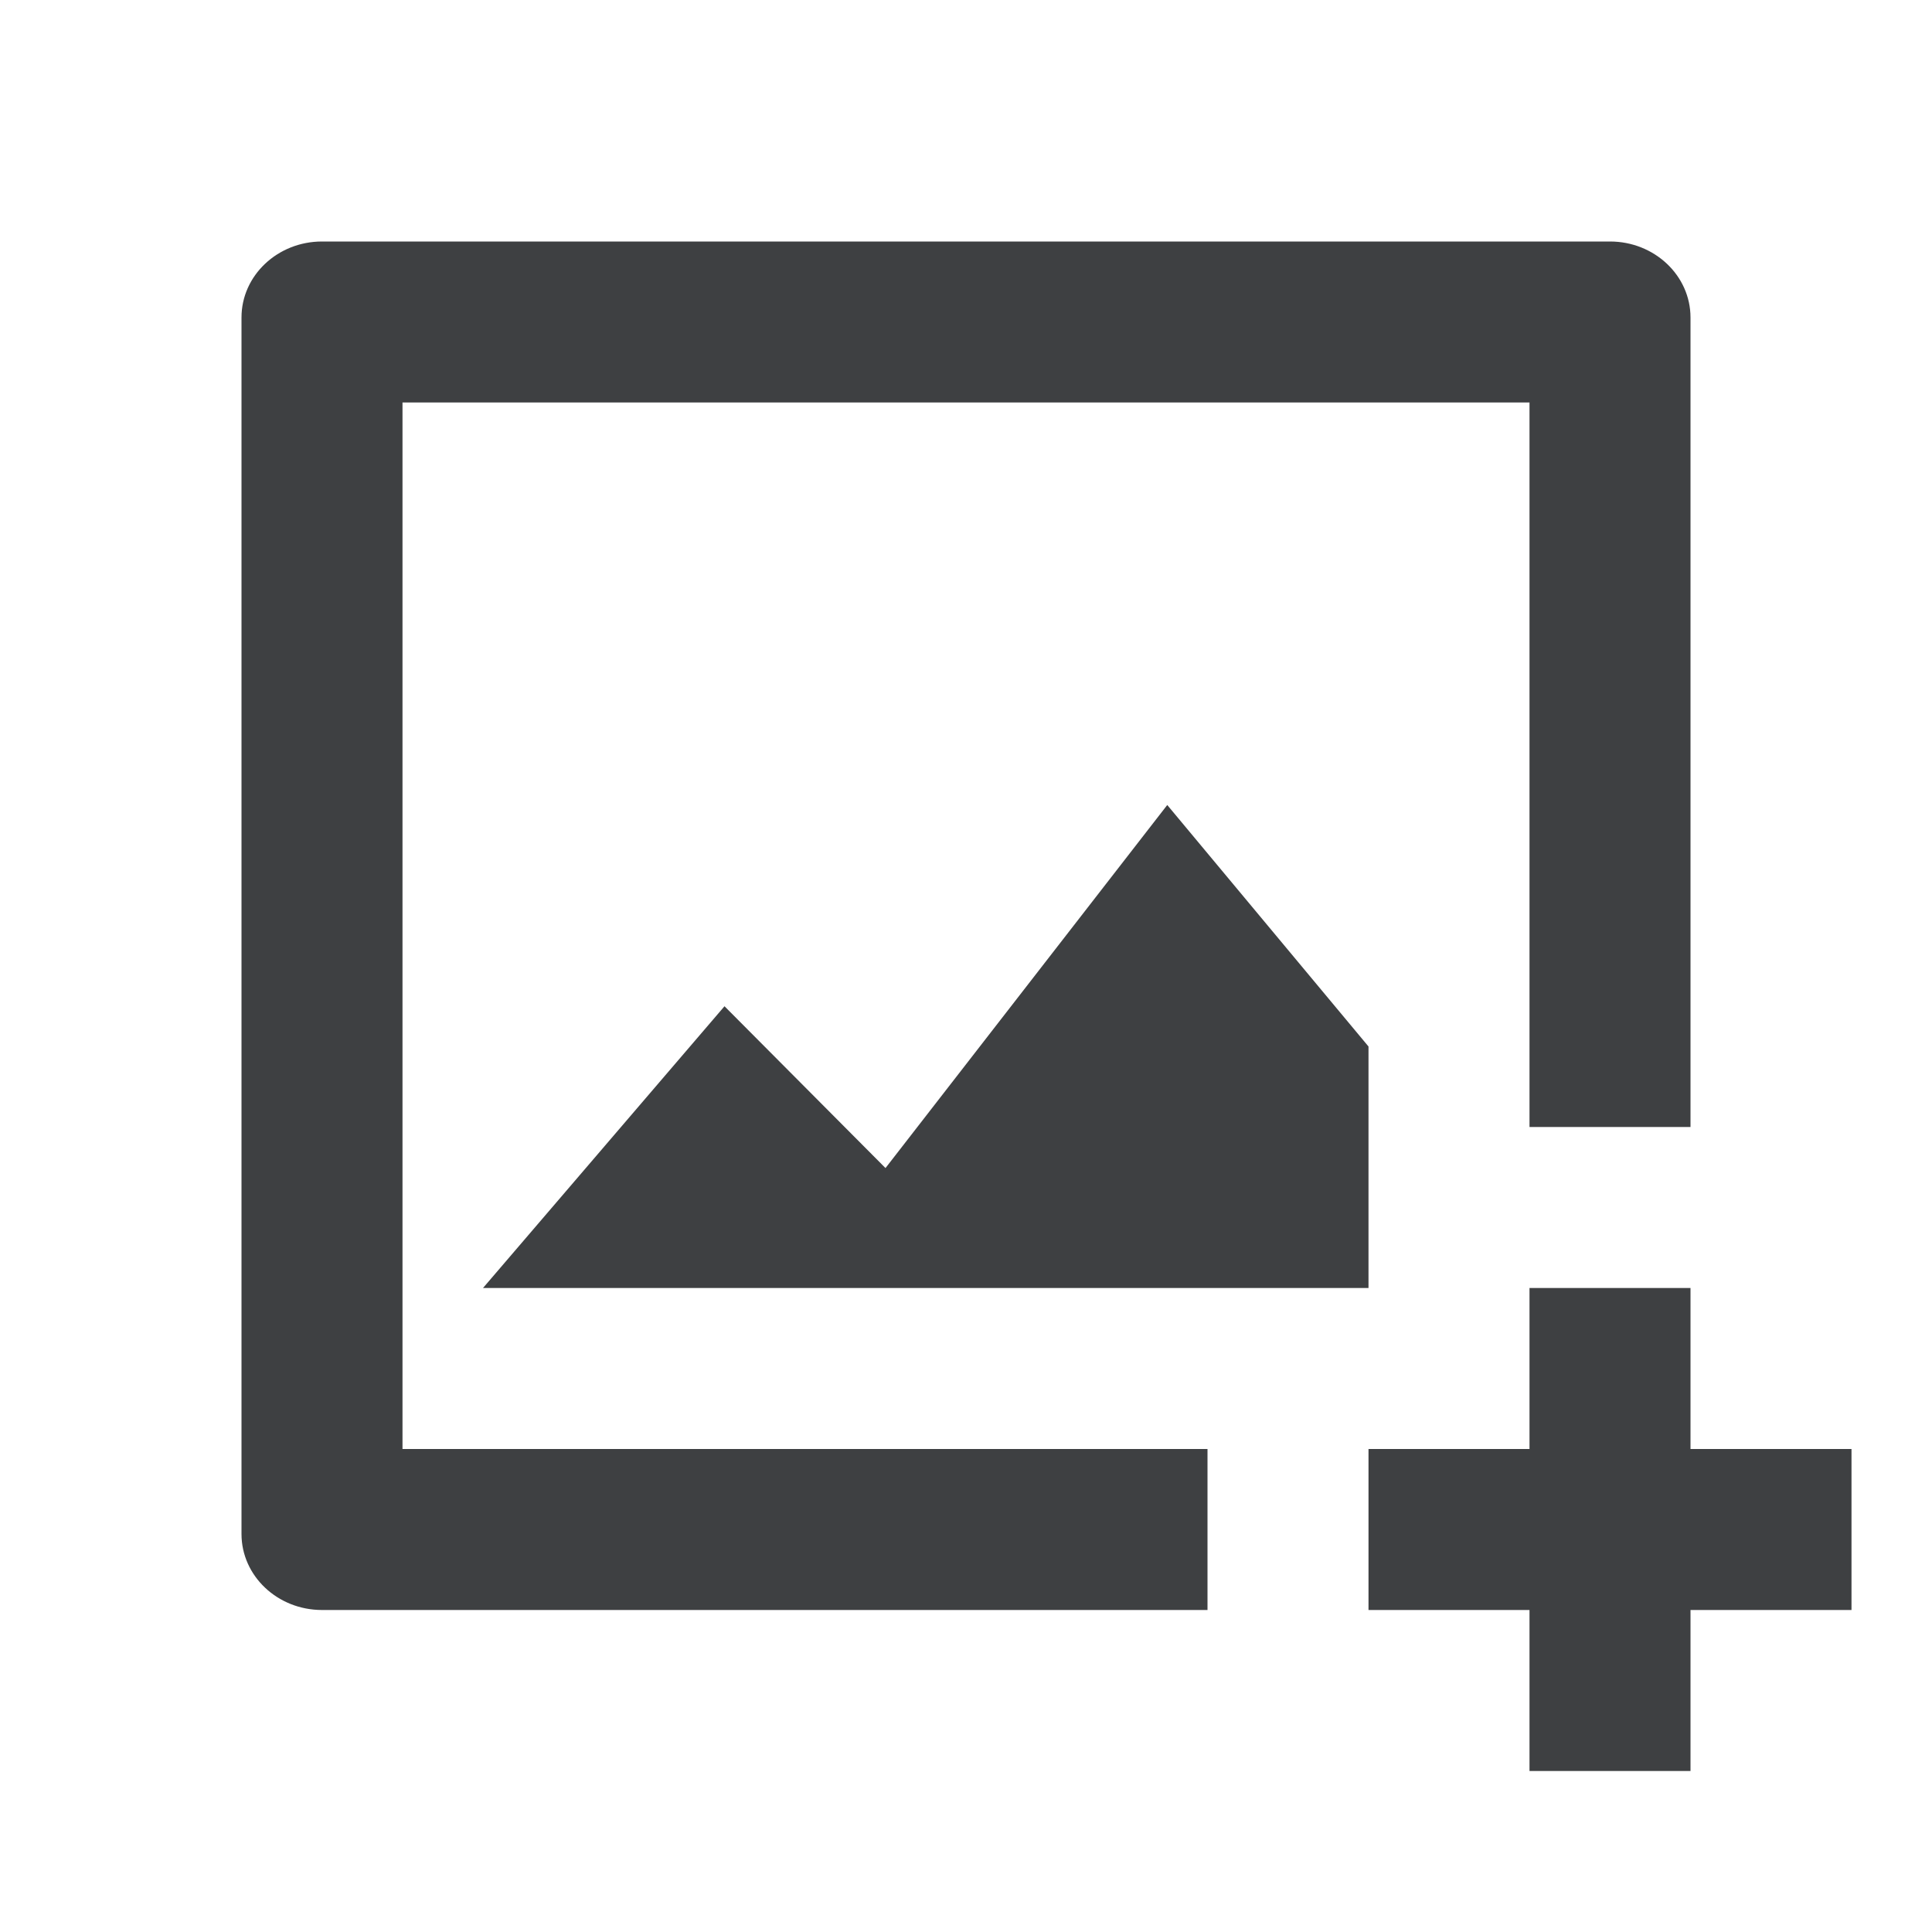
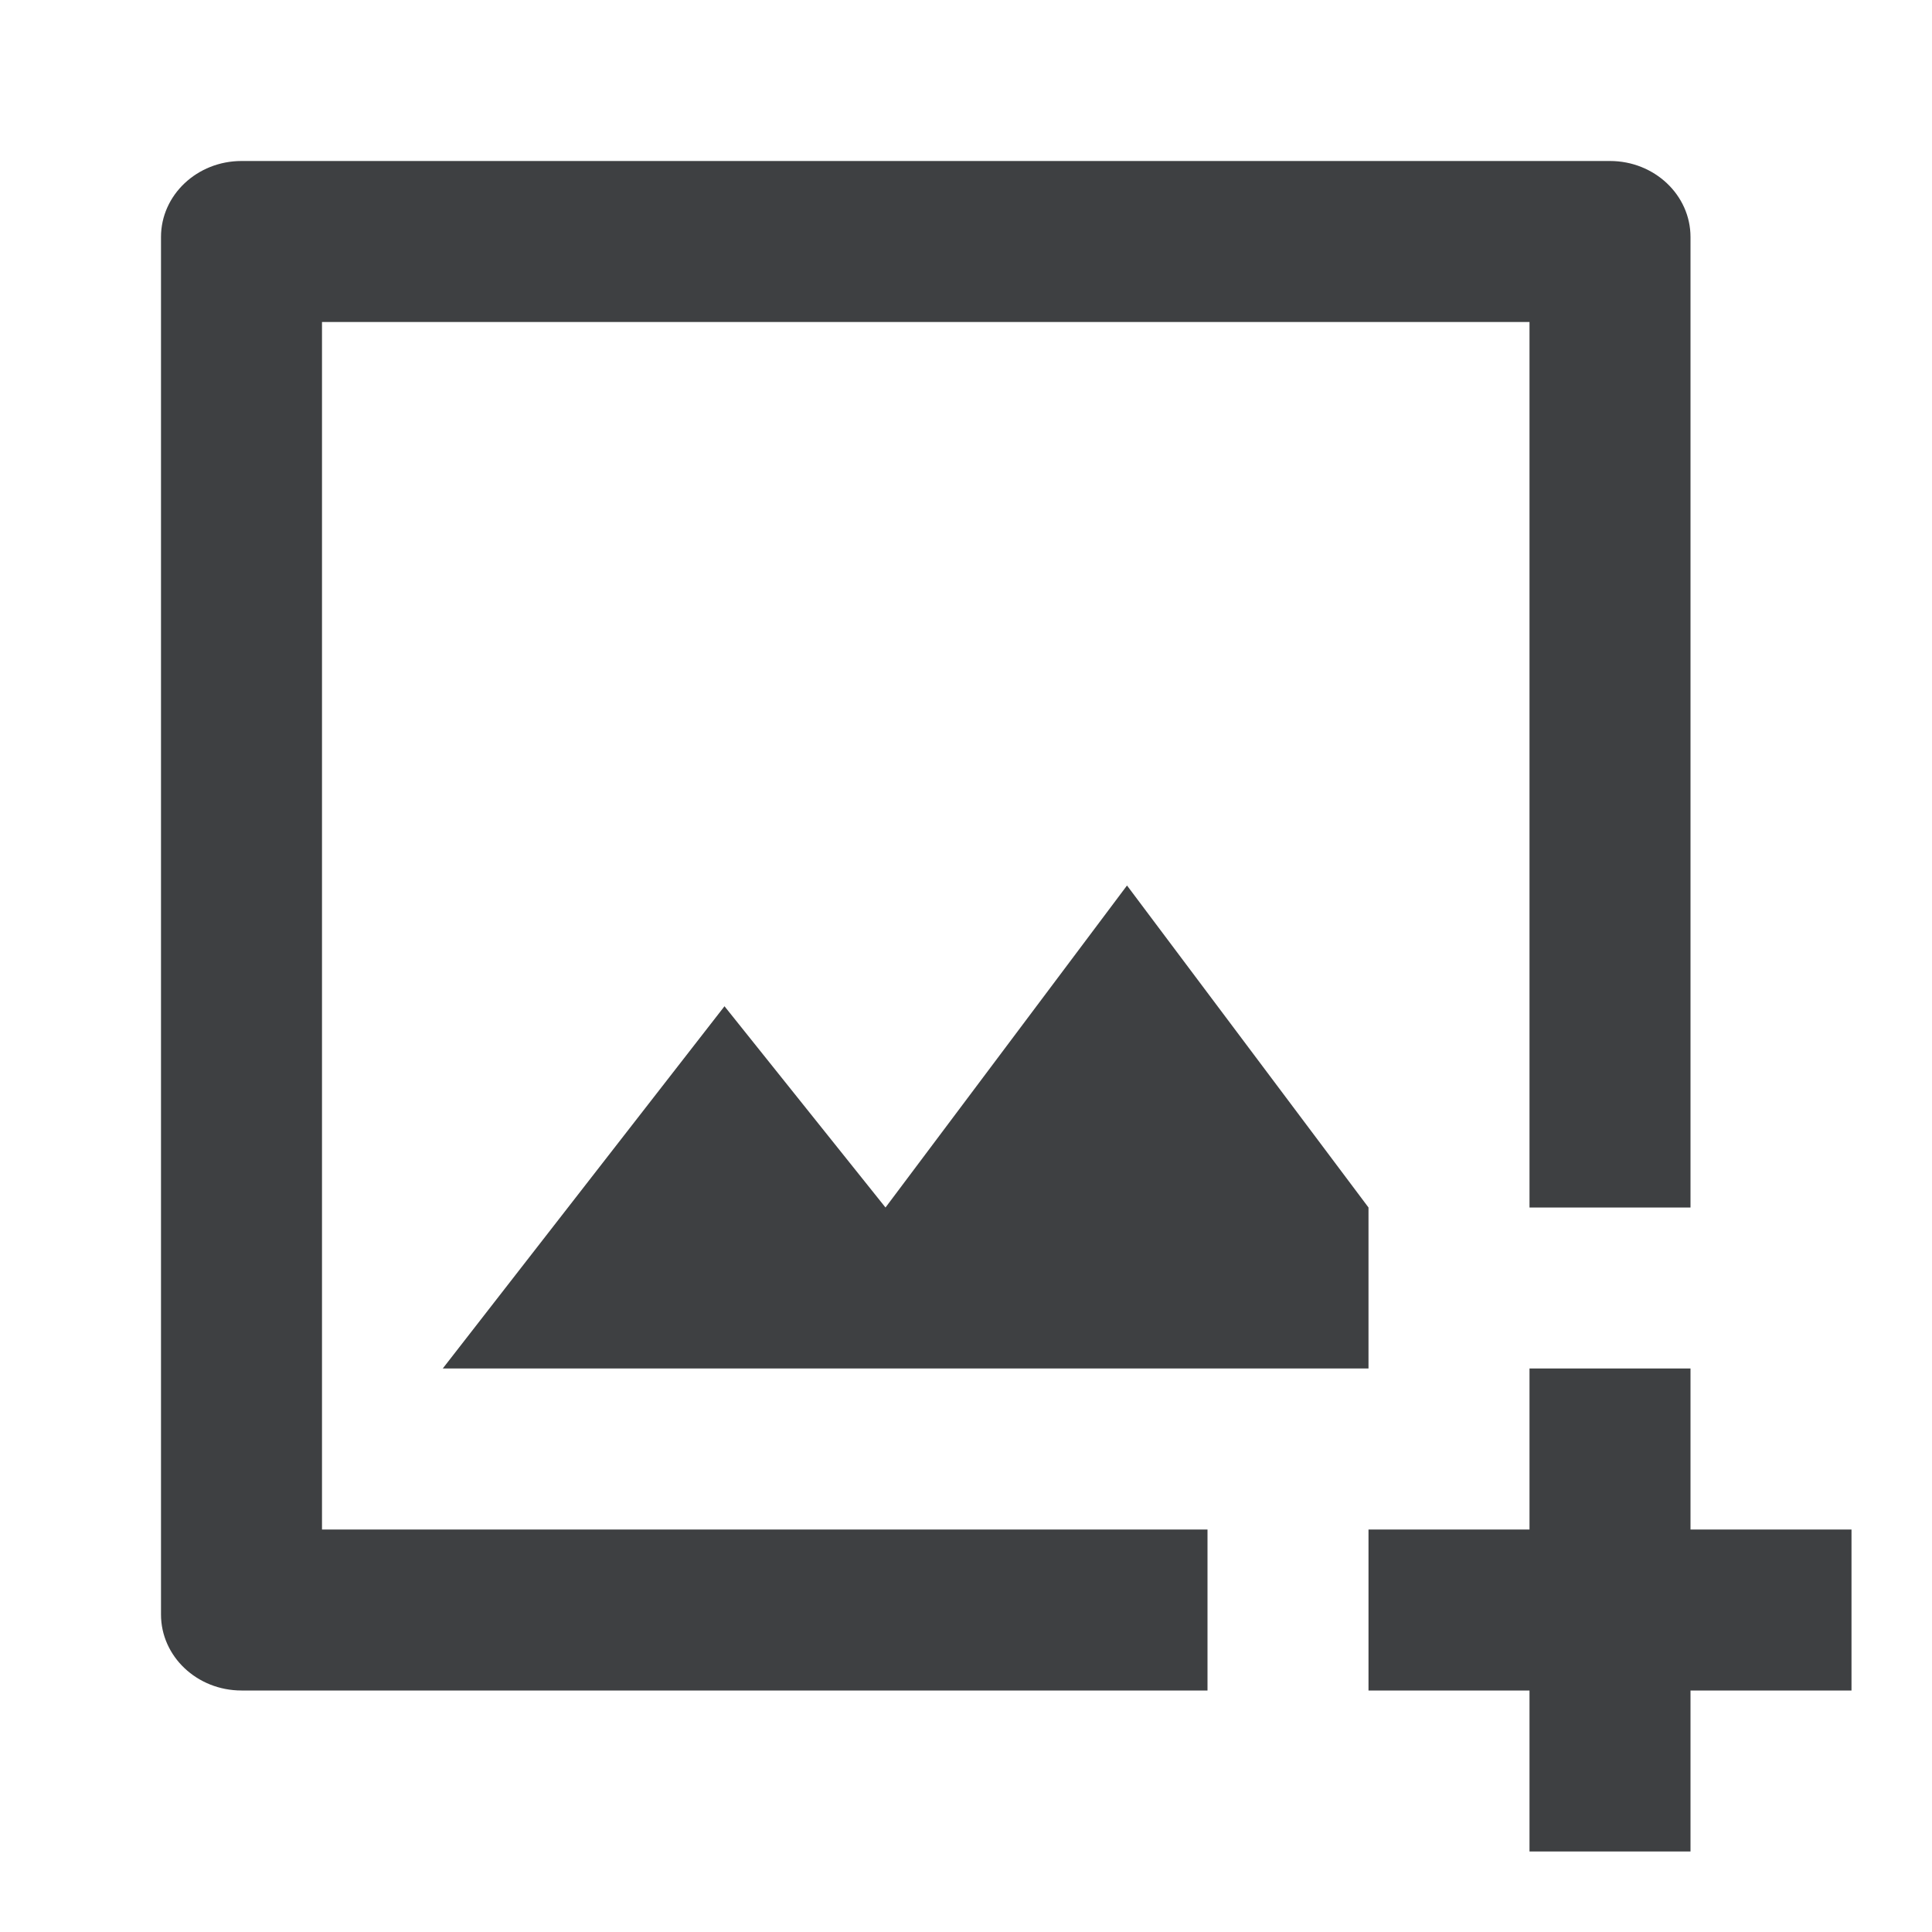
<svg xmlns="http://www.w3.org/2000/svg" width="24" height="24" viewBox="0 0 24 24" fill="none">
-   <path fill-rule="evenodd" clip-rule="evenodd" d="M21 14H19V5H5V18H15V20H4C3.448 20 3 19.577 3 19.056V3.944C3 3.423 3.448 3 4 3H20C20.552 3 21 3.423 21 3.944V14ZM9 12.5L11 14.51L14.5 10L17 13V16H6L9 12.5ZM19 18V16H21V18H23V20H21V22H19V20H17V18H19Z" fill="#3E4042" />
+   <path fill-rule="evenodd" clip-rule="evenodd" d="M21 15H19V4H4V19H15V21H3C2.448 21 2 20.577 2 20.056V2.944C2 2.423 2.448 2 3 2H20C20.552 2 21 2.423 21 2.944V15ZM9 12.5L11 15L14 11L17 15V17L5.5 17L9 12.5ZM19 19V17H21V19H23V21H21V23H19V21H17V19H19Z" fill="#3E4042" />
</svg>
